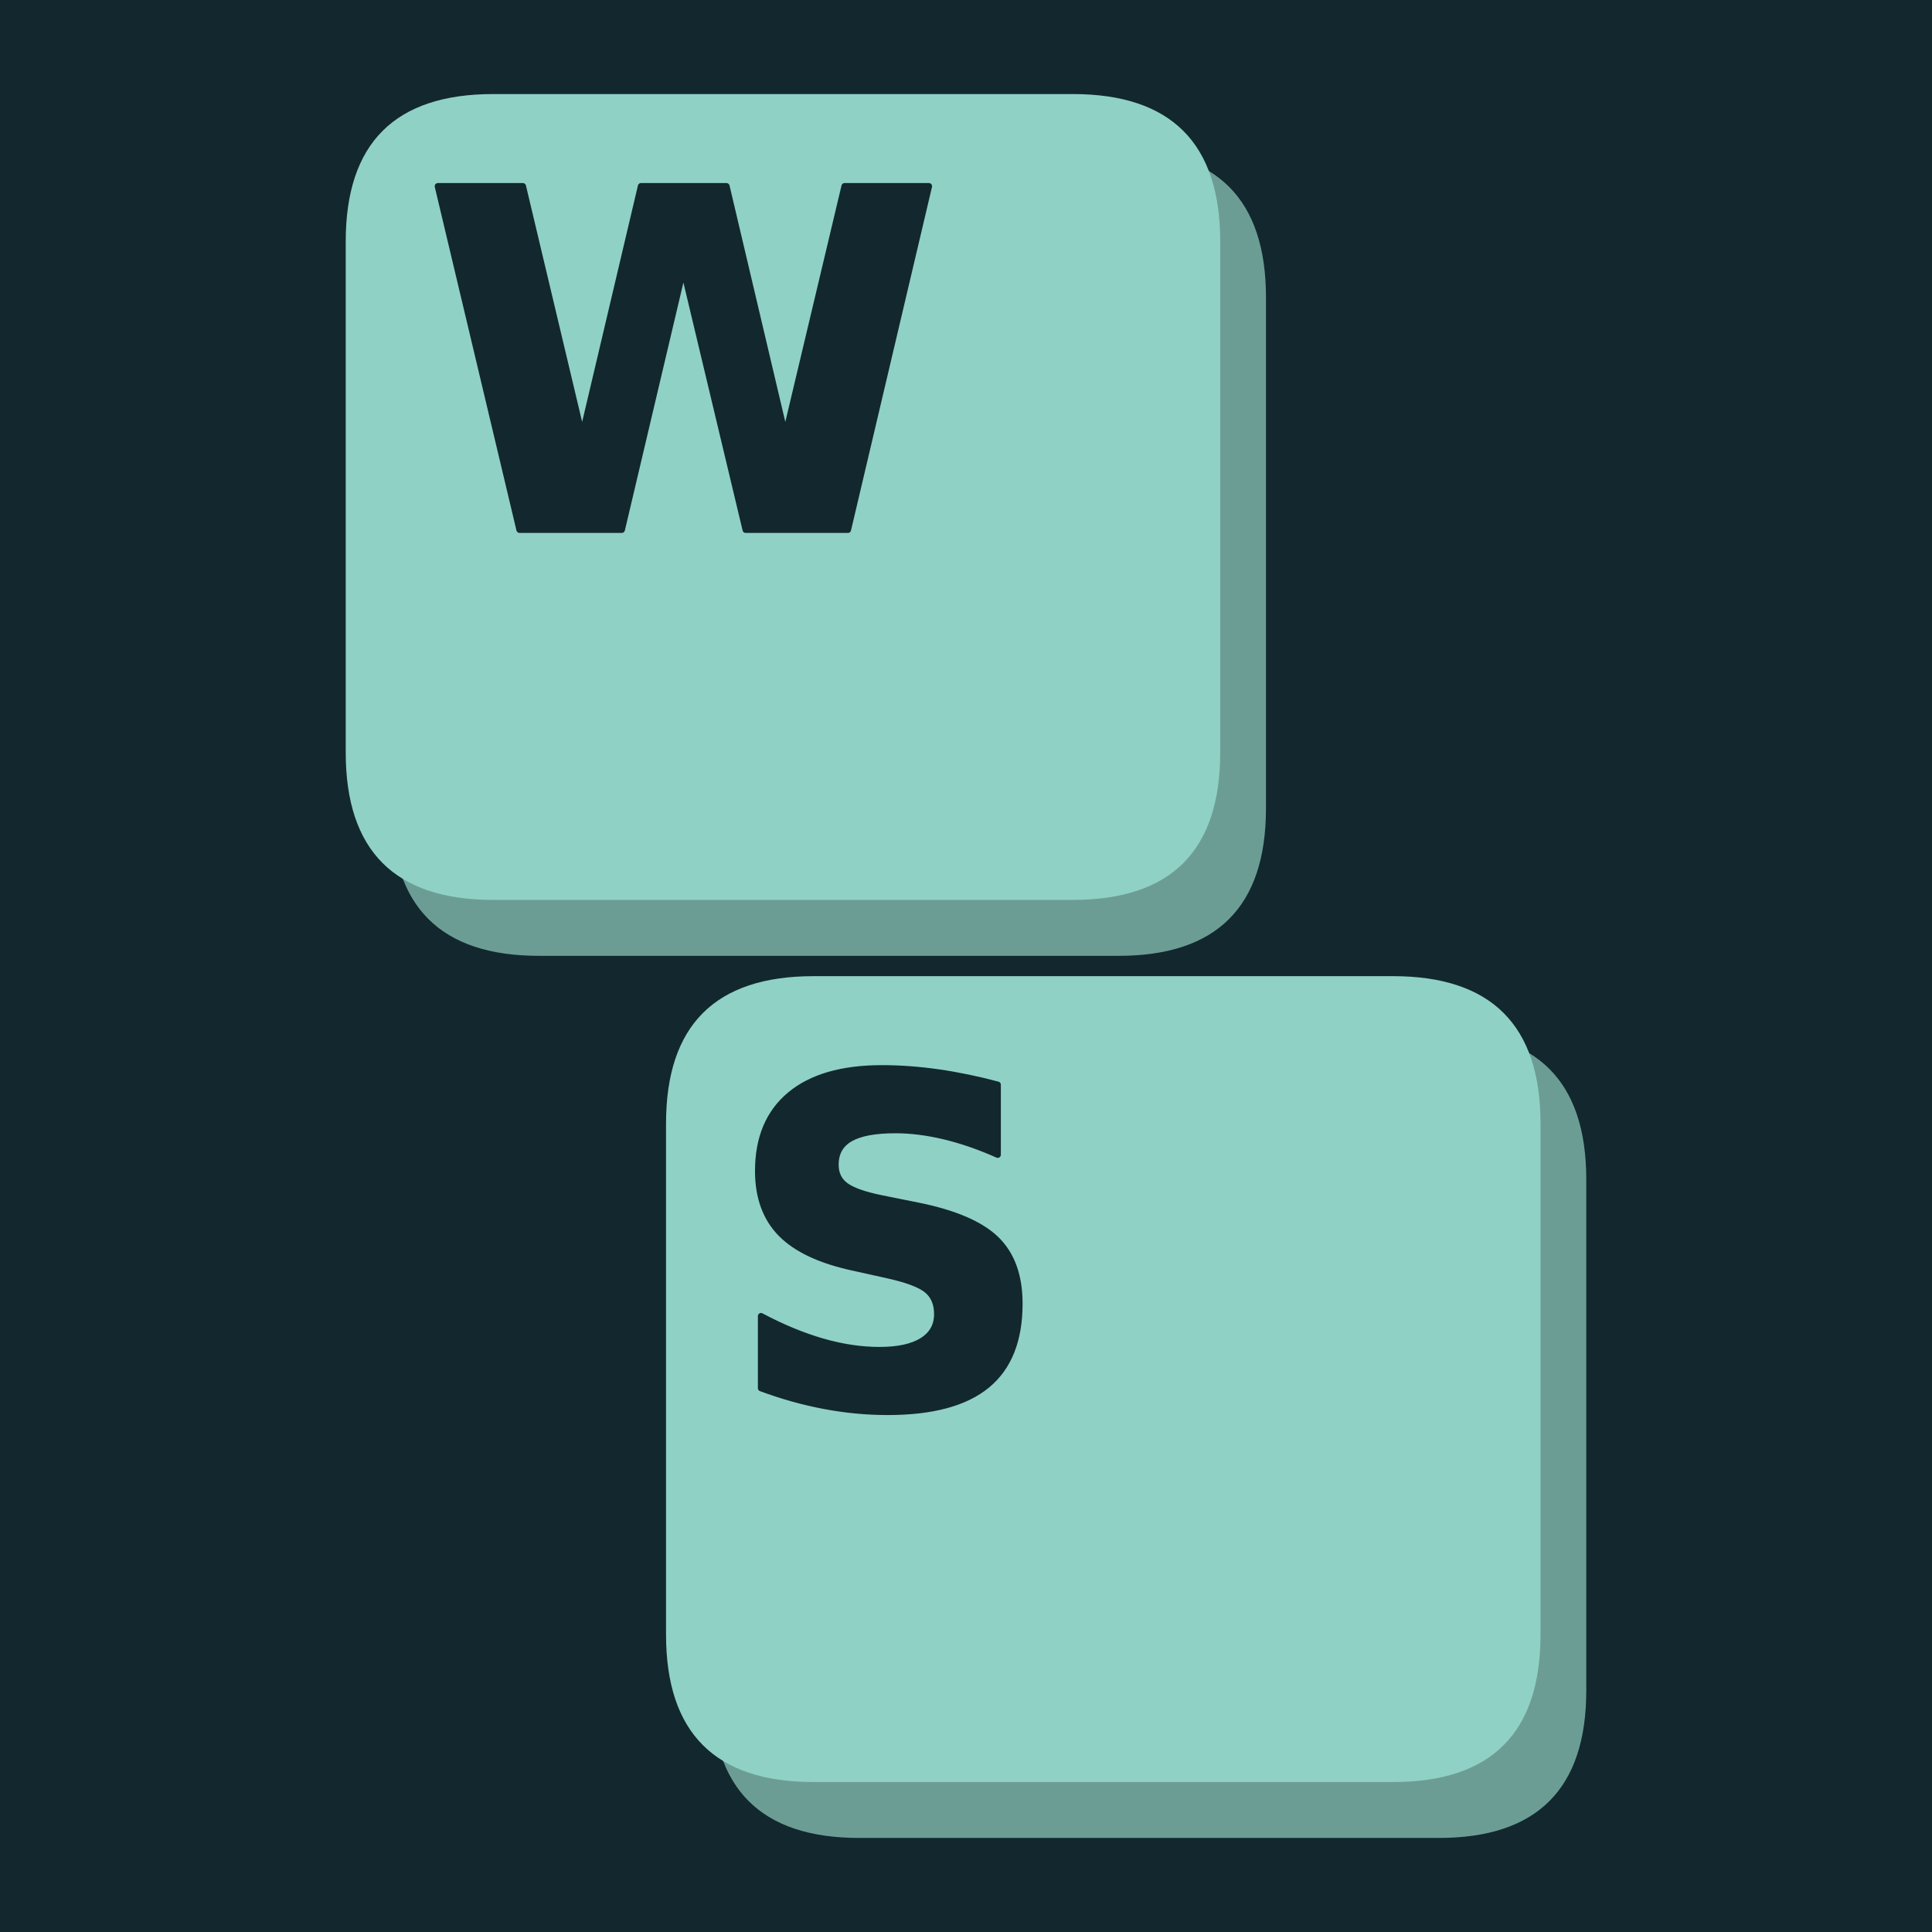
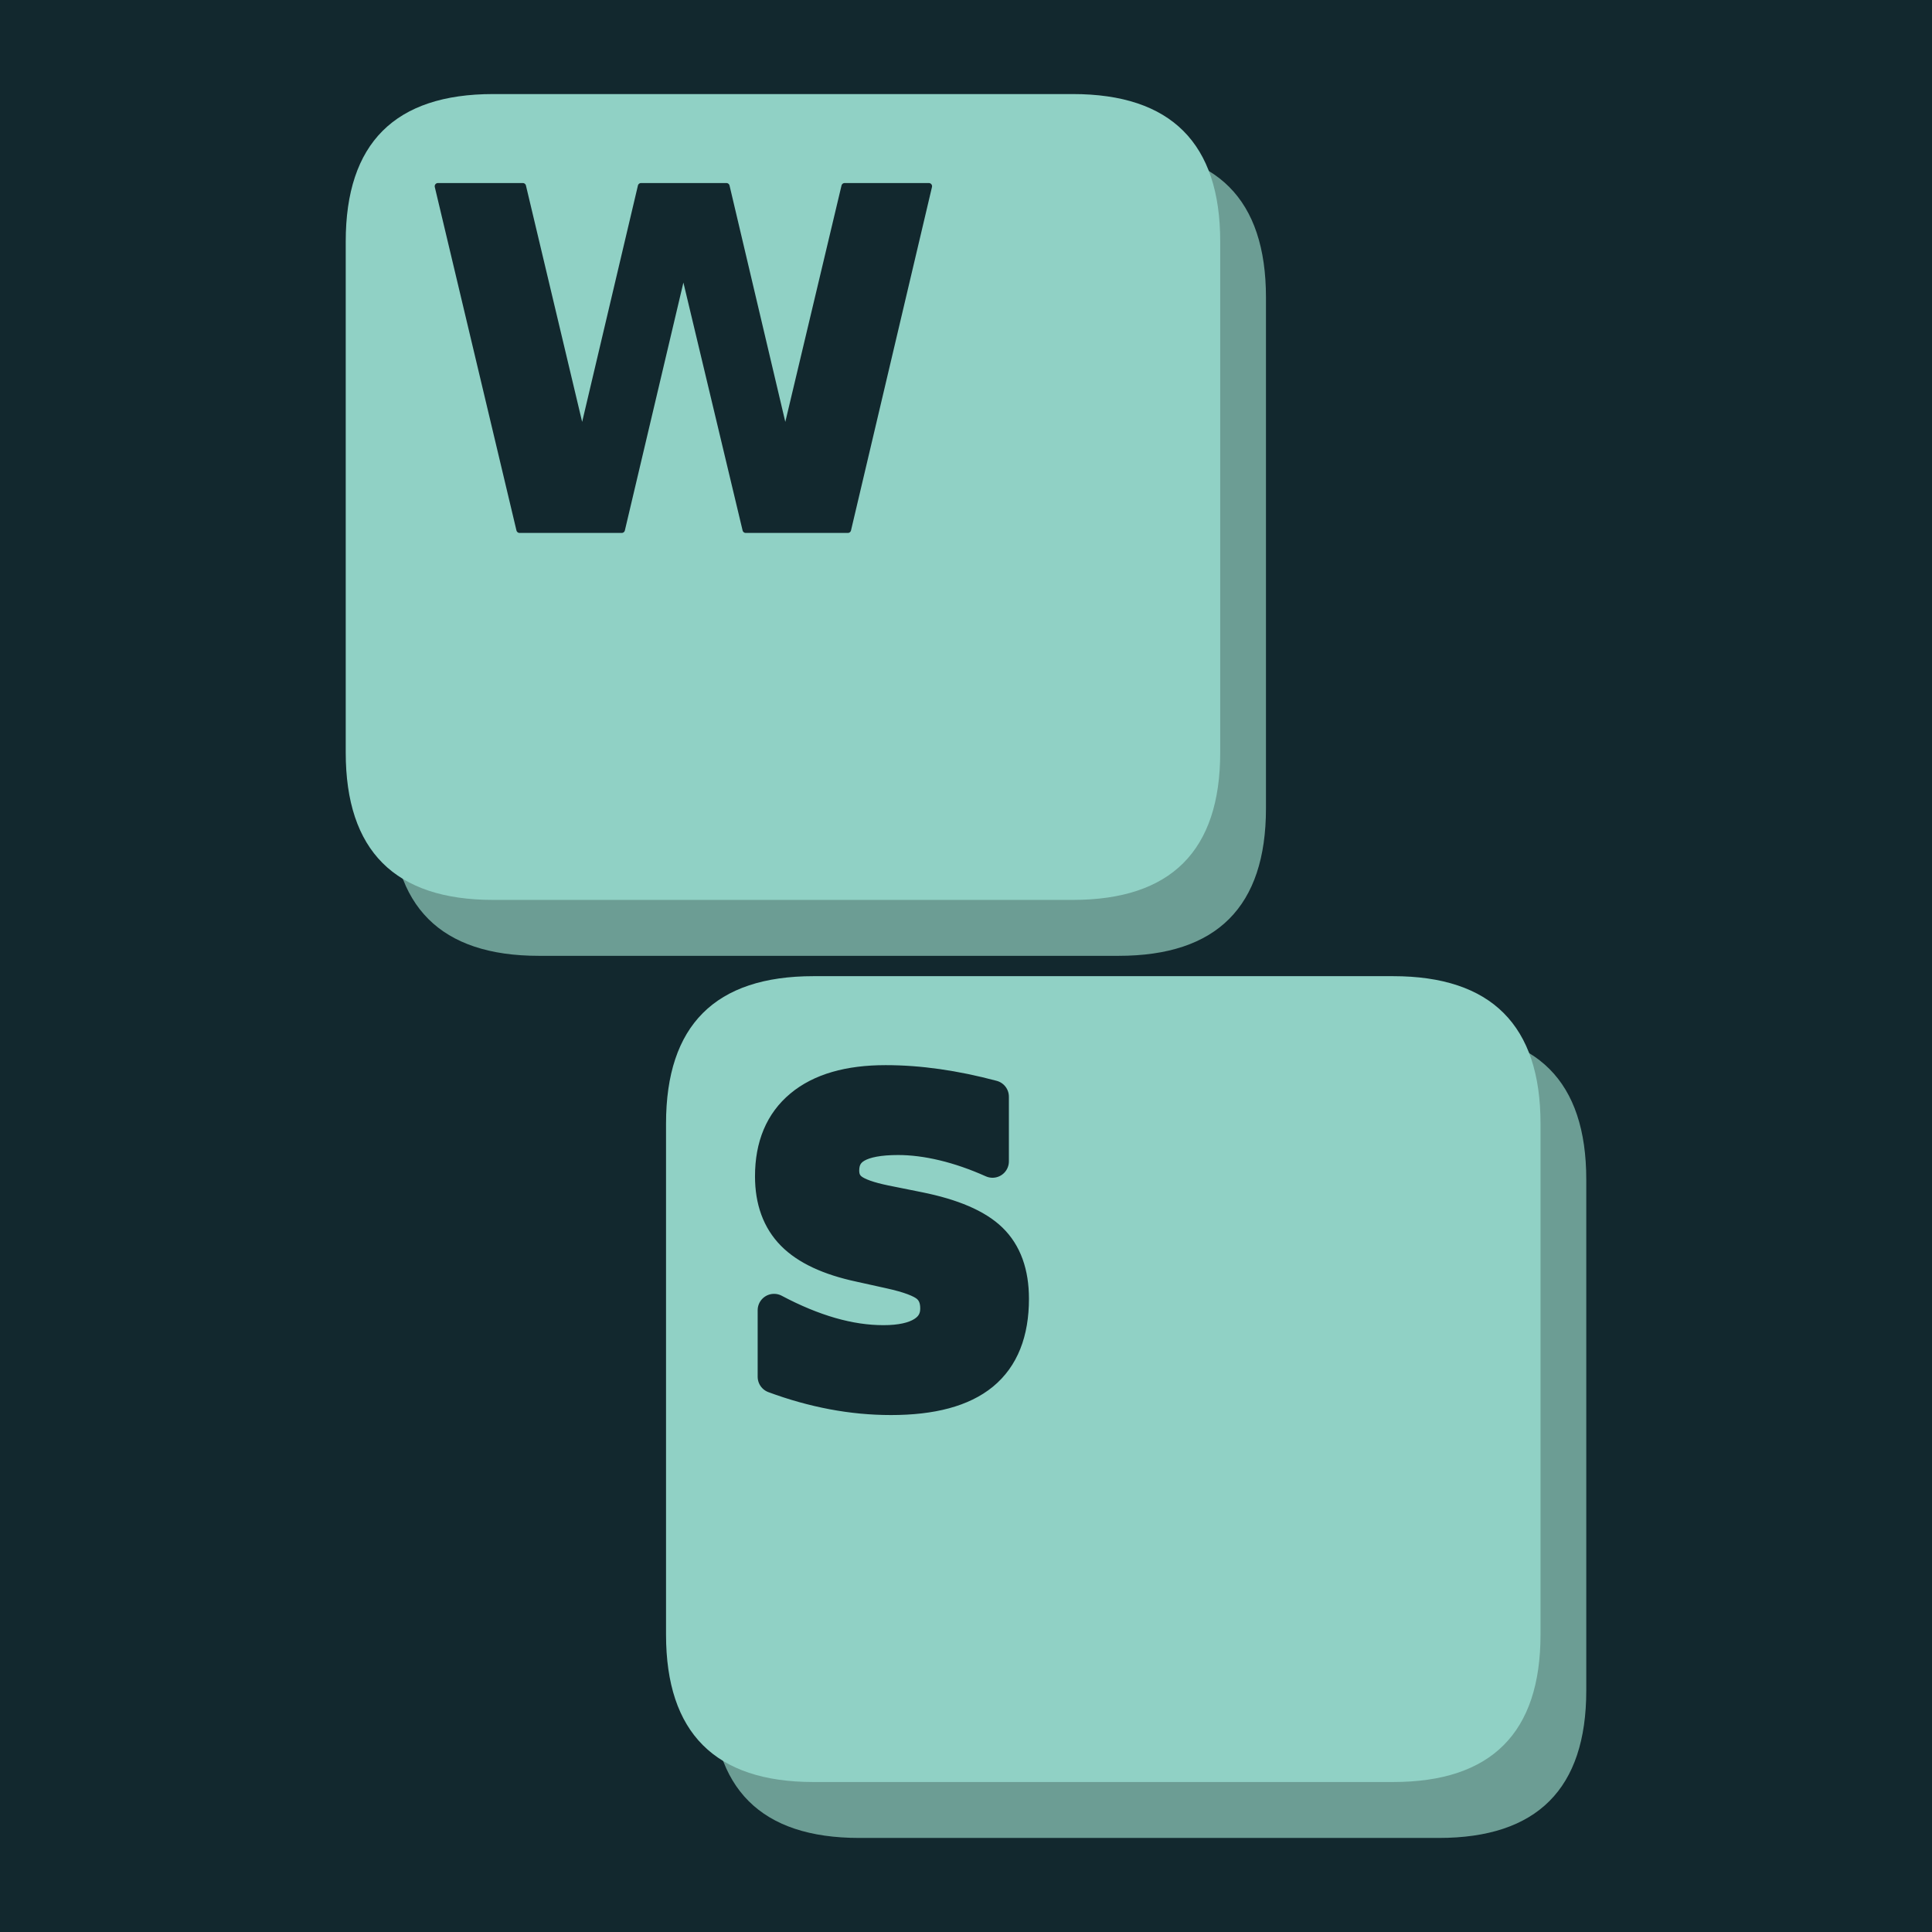
<svg xmlns="http://www.w3.org/2000/svg" width="900" height="900" viewBox="0 0 900 900" fill="none" overflow="hidden" aria-hidden="true" focusable="false">
  <path d="M0 0H900V900H0Z" fill="#12282e" />
  <g>
    <g>
      <g transform="translate(450 450) scale(1.184211) translate(-522 -481)">
        <g data-key="W">
          <path d="M354 160H582Q640 160 640 218V419Q640 477 582 477H354Q296 477 296 419V218Q296 160 354 160Z" fill="#6c9d94" />
          <path d="M336 138H564Q622 138 622 196V397Q622 455 564 455H336Q278 455 278 397V196Q278 138 336 138Z" fill="#90d1c5" />
          <path d="M61 1493H430L688 408L944 1493H1315L1571 408L1829 1493H2195L1843 0H1399L1128 1135L860 0H416Z" transform="translate(308.7467 309.3775) scale(0.09049602 -0.09049602)" fill="#12282e" stroke="#12282e" stroke-width="28" stroke-linejoin="round" paint-order="stroke" />
        </g>
        <g data-key="S">
          <path d="M480 507H708Q766 507 766 565V766Q766 824 708 824H480Q422 824 422 766V565Q422 507 480 507Z" fill="#6c9d94" />
          <path d="M462 485H690Q748 485 748 543V744Q748 802 690 802H462Q404 802 404 744V543Q404 485 462 485Z" fill="#90d1c5" />
-           <path d="M1227 1446V1130Q1104 1185 987.0 1213.0Q870 1241 766 1241Q628 1241 562.0 1203.0Q496 1165 496 1085Q496 1025 540.5 991.5Q585 958 702 934L866 901Q1115 851 1220.0 749.0Q1325 647 1325 459Q1325 212 1178.5 91.5Q1032 -29 731 -29Q589 -29 446.0 -2.0Q303 25 160 78V403Q303 327 436.5 288.5Q570 250 694 250Q820 250 887.0 292.0Q954 334 954 412Q954 482 908.5 520.0Q863 558 727 588L578 621Q354 669 250.5 774.0Q147 879 147 1057Q147 1280 291.0 1400.0Q435 1520 705 1520Q828 1520 958.0 1501.5Q1088 1483 1227 1446Z" transform="translate(427.3914 653.8913) scale(0.08728246 -0.08728246)" fill="#12282e" stroke="#12282e" stroke-width="28" stroke-linejoin="round" paint-order="stroke" />
+           <path d="M1227 1446V1130Q1104 1185 987.0 1213.0Q870 1241 766 1241Q628 1241 562.0 1203.0Q496 1165 496 1085Q496 1025 540.5 991.5Q585 958 702 934L866 901Q1115 851 1220.0 749.0Q1325 647 1325 459Q1325 212 1178.5 91.5Q1032 -29 731 -29Q589 -29 446.0 -2.0Q303 25 160 78V403Q303 327 436.5 288.5Q570 250 694 250Q820 250 887.0 292.0Q954 334 954 412Q954 482 908.5 520.0Q863 558 727 588L578 621Q354 669 250.5 774.0Q147 879 147 1057Q147 1280 291.0 1400.0Q435 1520 705 1520Q828 1520 958.0 1501.5Q1088 1483 1227 1446Z" transform="translate(433.6038 648.8655) scale(0.08054093 -0.08054093)" fill="#12282e" stroke="#12282e" stroke-width="160" stroke-linejoin="round" paint-order="stroke" />
        </g>
      </g>
    </g>
  </g>
</svg>
